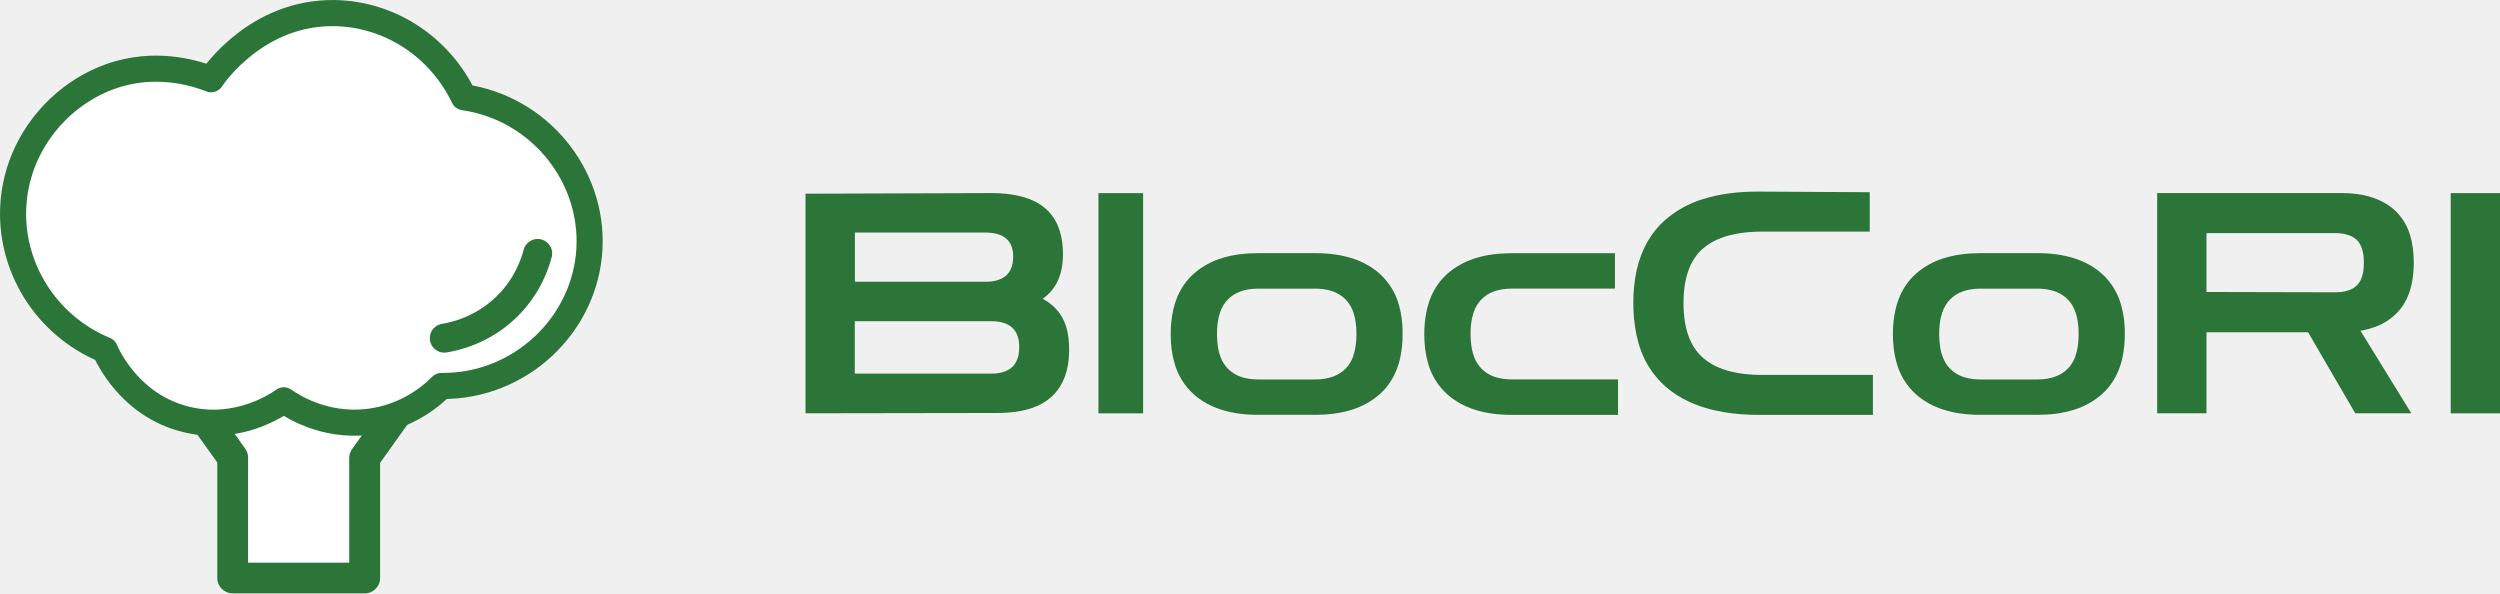
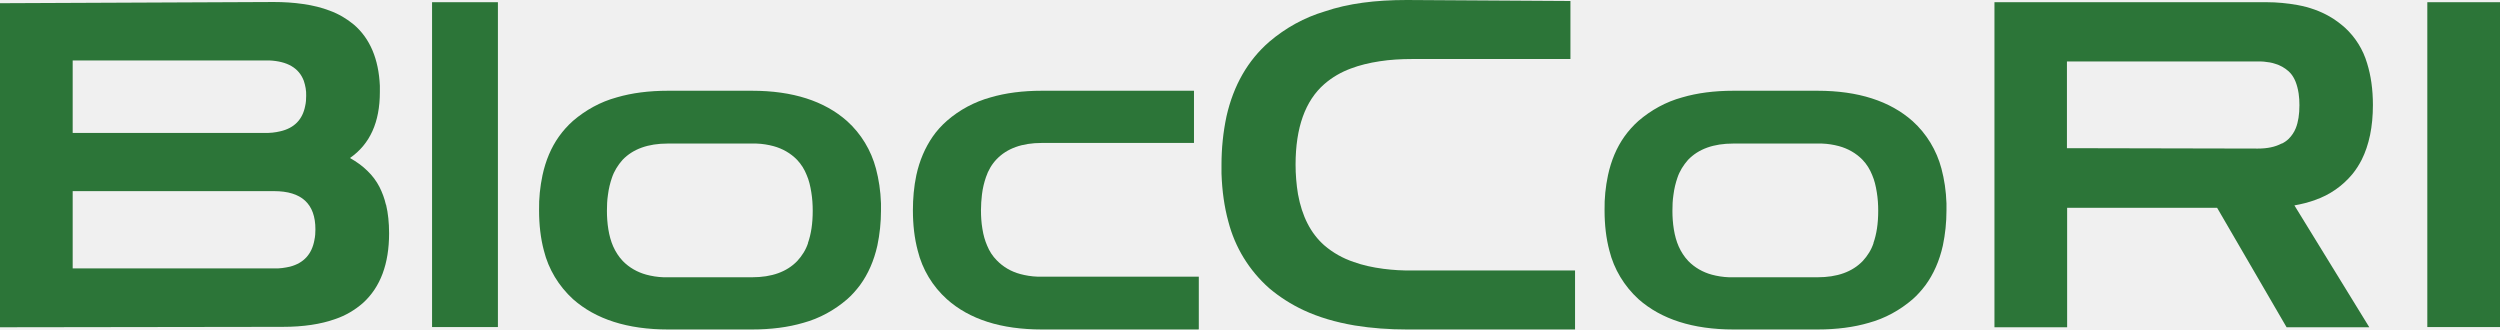
- <svg xmlns="http://www.w3.org/2000/svg" viewBox="0 0 406.19 96.41">
+ <svg xmlns="http://www.w3.org/2000/svg" viewBox="0 0 124.52 16.41">
  <defs>
-     <style>.d,.e{fill:#fff;}.f,.g{fill:#2b7538;}.e{stroke-width:4.24px;}.e,.h{stroke:#2b7538;stroke-linecap:round;stroke-linejoin:round;}.h{fill:none;stroke-width:4.71px;}.g{fill-rule:evenodd;}</style>
+     <style>.d,.e{fill:#2c7538;}.e{fill-rule:evenodd;}</style>
  </defs>
  <g id="a" />
  <g id="b">
    <g id="c">
      <g>
-         <rect class="d" x="36.75" y="56.88" width="23.52" height="35.54" />
-         <path class="f" d="M59.24,96.41h-21.44c-1.38,0-2.5-1.12-2.5-2.5v-18.77l-5.2-7.28c-.8-1.13-.54-2.69,.58-3.49,1.13-.8,2.69-.54,3.49,.58l5.67,7.94c.3,.42,.47,.93,.47,1.46v17.07h16.43v-17.01c0-.52,.16-1.03,.47-1.45l6.91-9.69c.8-1.13,2.37-1.39,3.49-.59,1.13,.8,1.39,2.37,.59,3.49l-6.44,9.03v18.71c0,1.38-1.12,2.5-2.5,2.5Z" />
-         <path class="e" d="M34.3,12.87c.46-.7,7.5-10.96,20.11-10.74,8.9,.15,17.04,5.47,20.95,13.67,12.18,1.75,21.04,12.58,20.41,24.59-.66,12.44-11.3,22.46-24.05,22.32-1.14,1.16-5.28,5.11-12,5.85-7.18,.79-12.35-2.64-13.61-3.52-.94,.67-7.45,5.17-15.87,3.1-9.18-2.25-12.8-10.37-13.19-11.28-9.63-3.98-15.63-13.67-14.86-23.87,.79-10.38,8.39-18.63,17.37-21.07,6.64-1.8,12.36,.03,14.74,.95Z" />
-         <path class="h" d="M87.36,41.18c-.44,1.67-1.67,5.41-5.11,8.73-3.94,3.8-8.4,4.76-10.06,5.03" />
-       </g>
-       <g>
-         <path class="g" d="M304.31,67.41h-18.51c-1.92,.01-3.84-.14-5.74-.45-2.09-.35-3.96-.92-5.63-1.69-1.37-.63-2.65-1.45-3.8-2.44-2.2-1.94-3.76-4.5-4.48-7.34-.44-1.6-.69-3.37-.76-5.29-.01-.32-.02-.64-.02-.96-.01-1.8,.17-3.59,.55-5.35,.77-3.4,2.33-6.14,4.7-8.21,1.78-1.53,3.86-2.67,6.1-3.34,2.6-.82,5.62-1.23,9.06-1.21l18.01,.1v6.4h-17.46c-1.18,0-2.36,.07-3.52,.24-1.18,.17-2.24,.44-3.19,.8-1.07,.39-2.07,.97-2.94,1.72-2.1,1.83-3.15,4.79-3.15,8.86,0,1.09,.08,2.18,.26,3.25,.43,2.44,1.4,4.31,2.89,5.63,.95,.82,2.06,1.45,3.25,1.85,.98,.34,2.07,.59,3.28,.75,1.04,.13,2.09,.19,3.13,.18h17.96v6.5Z" />
-         <path class="g" d="M262.88,67.41h-17.26c-4.47,0-7.96-1.11-10.46-3.33-1.58-1.42-2.7-3.28-3.21-5.34-.36-1.33-.54-2.81-.54-4.44,0-1.29,.12-2.58,.39-3.84,.36-1.63,.96-3.05,1.82-4.26,.45-.63,.97-1.21,1.55-1.73,1.39-1.21,3.04-2.1,4.82-2.6,1.66-.49,3.54-.73,5.64-.73h16.76v5.75h-16.76c-2.17,0-3.83,.6-4.98,1.8-.53,.56-.93,1.23-1.18,1.96-.2,.56-.35,1.2-.44,1.89-.07,.58-.11,1.17-.1,1.75,0,.68,.05,1.37,.15,2.04,.11,.7,.29,1.33,.52,1.89,.25,.6,.61,1.15,1.05,1.62,.71,.73,1.6,1.25,2.58,1.5,.58,.16,1.22,.26,1.91,.29,.16,0,.33,.01,.49,.01h17.26v5.75Z" />
-         <rect class="f" x="398.18" y="31.38" width="8.01" height="35.78" />
-         <rect class="f" x="178.47" y="31.38" width="7.26" height="35.78" />
-         <path class="g" d="M385.82,53.15c1.6-.56,3.02-1.55,4.11-2.86,.4-.48,.74-1.01,1.02-1.57,.82-1.63,1.23-3.64,1.23-6.04,0-1.73-.21-3.26-.64-4.59-.45-1.5-1.29-2.85-2.44-3.92-.52-.47-1.09-.89-1.71-1.23-1.04-.59-2.22-1.01-3.55-1.27-1.11-.21-2.25-.31-3.38-.3h-29.97v35.78h8.01v-13.16h16.51l7.66,13.16h9.11l-8.26-13.41c.78-.13,1.55-.33,2.3-.6Zm-3.68-6.22c-.7,.37-1.57,.56-2.62,.56l-21.02-.05v-9.56h21.02c.22,0,.44,0,.65,.03,.46,.04,.88,.12,1.27,.24,.54,.16,1.04,.44,1.46,.82,.06,.06,.12,.11,.17,.18,.48,.52,.78,1.28,.92,2.26,.06,.43,.09,.86,.08,1.3,0,1.01-.13,1.85-.4,2.52-.17,.45-.43,.85-.78,1.18-.23,.21-.48,.39-.76,.54Z" />
-         <path class="g" d="M173.38,53.66c-.16-.68-.4-1.33-.72-1.94-.34-.64-.78-1.23-1.3-1.75-.58-.57-1.24-1.05-1.95-1.43,2.2-1.53,3.3-3.95,3.3-7.26,0-.24,0-.48-.02-.71-.13-2.95-1.08-5.19-2.86-6.72-.8-.67-1.71-1.19-2.69-1.55-.87-.32-1.84-.56-2.92-.72-1.07-.15-2.15-.22-3.22-.21l-30.12,.1v35.68l31.12-.05c2.26,0,4.19-.28,5.79-.85,1.12-.38,2.16-.98,3.04-1.77,1.92-1.75,2.88-4.31,2.88-7.68,0-1.16-.11-2.21-.33-3.13Zm-34.49-15.88h21.17c.16,0,.31,0,.47,.01,2.03,.1,3.3,.84,3.82,2.23,.19,.53,.28,1.09,.27,1.66,0,.38-.03,.76-.1,1.13-.29,1.49-1.2,2.42-2.73,2.79-.56,.13-1.14,.19-1.72,.18h-21.17v-8.01Zm26.62,19.8c-.29,1.55-1.18,2.52-2.69,2.92-.58,.14-1.17,.21-1.77,.2h-22.17v-8.51h22.17c3.04,0,4.55,1.4,4.55,4.2,0,.4-.03,.79-.1,1.18Z" />
-         <path class="g" d="M227.89,53.51c-.05-1.39-.24-2.66-.56-3.81-.52-2.02-1.63-3.84-3.18-5.24-2.5-2.22-5.99-3.33-10.46-3.33h-9.26c-2.1,0-3.97,.24-5.64,.73-1.78,.5-3.43,1.38-4.82,2.6-.58,.51-1.1,1.09-1.55,1.73-.86,1.21-1.46,2.63-1.82,4.26-.27,1.26-.4,2.55-.39,3.84,0,1.63,.18,3.11,.54,4.44,.52,2.06,1.63,3.92,3.21,5.34,2.5,2.22,5.99,3.33,10.46,3.33h9.26c2.1,0,3.97-.24,5.64-.73,1.78-.5,3.43-1.38,4.82-2.6,.53-.47,1.01-.99,1.43-1.56,.91-1.23,1.56-2.69,1.93-4.37,.27-1.27,.4-2.56,.39-3.86,0-.26,0-.52-.01-.78Zm-8.02,4.35c-.25,.74-.66,1.42-1.2,1.99-1.15,1.2-2.81,1.8-4.98,1.8h-9.26c-.16,0-.33,0-.49-.01-.69-.03-1.33-.13-1.91-.29-.98-.26-1.88-.78-2.58-1.5-.45-.47-.8-1.02-1.05-1.62-.24-.56-.41-1.19-.52-1.89-.1-.68-.15-1.36-.15-2.04,0-.59,.03-1.17,.1-1.75,.09-.7,.24-1.33,.44-1.89,.25-.73,.65-1.4,1.18-1.96,1.15-1.2,2.81-1.8,4.98-1.8h9.26c.16,0,.33,0,.49,.01,.69,.03,1.33,.13,1.91,.29,.98,.26,1.88,.78,2.58,1.5,.46,.49,.82,1.05,1.07,1.67,.23,.56,.4,1.19,.51,1.9,.1,.67,.15,1.35,.14,2.03,0,1.39-.18,2.58-.53,3.56Z" />
-         <path class="g" d="M345.23,53.51c-.05-1.39-.24-2.66-.56-3.81-.52-2.02-1.63-3.84-3.18-5.24-2.5-2.22-5.99-3.33-10.46-3.33h-9.26c-2.1,0-3.97,.24-5.64,.73-1.78,.5-3.43,1.38-4.82,2.6-.58,.51-1.1,1.09-1.55,1.73-.86,1.21-1.46,2.63-1.82,4.26-.27,1.26-.4,2.55-.39,3.84,0,1.63,.18,3.11,.54,4.44,.52,2.06,1.63,3.92,3.21,5.34,2.5,2.22,5.99,3.33,10.46,3.33h9.26c2.1,0,3.97-.24,5.64-.73,1.78-.5,3.43-1.38,4.82-2.6,.53-.47,1.01-.99,1.43-1.56,.91-1.23,1.56-2.69,1.93-4.37,.27-1.27,.4-2.56,.39-3.86,0-.26,0-.52-.01-.78Zm-8.02,4.35c-.25,.74-.66,1.42-1.2,1.99-1.15,1.2-2.81,1.8-4.98,1.8h-9.26c-.16,0-.33,0-.49-.01-.69-.03-1.33-.13-1.91-.29-.98-.26-1.88-.78-2.58-1.5-.45-.47-.8-1.02-1.05-1.62-.24-.56-.41-1.19-.52-1.89-.1-.68-.15-1.36-.15-2.04,0-.59,.03-1.17,.1-1.75,.09-.7,.24-1.33,.44-1.89,.25-.73,.65-1.4,1.18-1.96,1.15-1.2,2.81-1.8,4.98-1.8h9.26c.16,0,.33,0,.49,.01,.69,.03,1.33,.13,1.91,.29,.98,.26,1.88,.78,2.58,1.5,.46,.49,.82,1.05,1.07,1.67,.23,.56,.4,1.19,.51,1.9,.1,.67,.15,1.35,.14,2.03,0,1.39-.18,2.58-.53,3.56Z" />
+         <path class="e" d="M78.44,16.41h-8.37c-.87,0-1.74-.06-2.6-.2-.94-.16-1.79-.41-2.54-.76-.62-.29-1.2-.66-1.72-1.1-.99-.88-1.7-2.03-2.03-3.32-.2-.73-.31-1.52-.34-2.39,0-.14,0-.29,0-.43,0-.81,.08-1.62,.25-2.42,.35-1.54,1.06-2.78,2.13-3.71,.81-.69,1.75-1.21,2.76-1.51C67.15,.17,68.51,0,70.07,0l8.15,.05V2.94h-7.9c-.53,0-1.07,.03-1.59,.11-.53,.08-1.02,.2-1.44,.36-.49,.18-.94,.44-1.33,.78-.95,.83-1.43,2.17-1.43,4.01,0,.49,.04,.98,.12,1.47,.2,1.1,.63,1.95,1.31,2.55,.43,.37,.93,.65,1.47,.83,.44,.16,.94,.27,1.48,.34,.47,.06,.94,.09,1.42,.08h8.12v2.94Z" />
+         <path class="e" d="M59.7,16.41h-7.81c-2.02,0-3.6-.5-4.73-1.51-.71-.64-1.22-1.48-1.45-2.42-.16-.6-.24-1.27-.24-2.01,0-.58,.05-1.17,.17-1.74,.16-.74,.44-1.38,.82-1.93,.2-.29,.44-.55,.7-.78,.63-.55,1.38-.95,2.18-1.17,.75-.22,1.6-.33,2.55-.33h7.58v2.6h-7.58c-.98,0-1.73,.27-2.25,.81-.24,.25-.42,.56-.53,.89-.09,.26-.16,.54-.2,.86-.03,.26-.05,.53-.05,.79,0,.31,.02,.62,.07,.92,.05,.32,.13,.6,.24,.85,.11,.27,.27,.52,.48,.73,.32,.33,.72,.56,1.17,.68,.26,.07,.55,.12,.86,.13,.07,0,.15,0,.22,0h7.81v2.6Z" />
+         <rect class="d" x="120.9" y=".11" width="3.62" height="16.18" />
+         <rect class="d" x="21.52" y=".11" width="3.28" height="16.18" />
+         <path class="e" d="M115.31,9.96c.73-.25,1.37-.7,1.86-1.29,.18-.22,.33-.46,.46-.71,.37-.74,.56-1.65,.56-2.73,0-.78-.1-1.47-.29-2.08-.2-.68-.58-1.29-1.1-1.77-.24-.21-.49-.4-.77-.56-.47-.27-1-.46-1.6-.57-.5-.09-1.02-.14-1.53-.14h-13.56V16.3h3.62v-5.95h7.47l3.46,5.95h4.12l-3.73-6.07c.35-.06,.7-.15,1.04-.27Zm-1.67-2.81c-.32,.17-.71,.25-1.18,.25l-9.51-.02V3.06h9.51c.1,0,.2,0,.3,.01,.21,.02,.4,.05,.57,.11,.24,.07,.47,.2,.66,.37,.03,.03,.05,.05,.08,.08,.22,.24,.35,.58,.42,1.02,.03,.19,.04,.39,.04,.59,0,.46-.06,.84-.18,1.14-.08,.2-.2,.38-.35,.53-.1,.1-.22,.18-.34,.24Z" />
+         <path class="e" d="M19.22,10.19c-.07-.31-.18-.6-.32-.88-.15-.29-.35-.56-.59-.79-.26-.26-.56-.47-.88-.65,1-.69,1.49-1.79,1.49-3.28,0-.11,0-.21,0-.32-.06-1.33-.49-2.35-1.29-3.04-.36-.3-.77-.54-1.21-.7-.39-.15-.83-.26-1.32-.33-.48-.07-.97-.1-1.46-.1L0,.16V16.3l14.08-.02c1.02,0,1.9-.13,2.62-.39,.51-.17,.98-.45,1.38-.8,.87-.79,1.3-1.95,1.3-3.47,0-.53-.05-1-.15-1.42ZM3.62,3.01H13.19c.07,0,.14,0,.21,0,.92,.04,1.49,.38,1.73,1.01,.08,.24,.13,.49,.12,.75,0,.17-.01,.34-.05,.51-.13,.67-.54,1.1-1.24,1.26-.25,.06-.52,.09-.78,.08H3.62V3.01ZM15.66,11.96c-.13,.7-.53,1.14-1.21,1.32-.26,.06-.53,.1-.8,.09H3.62v-3.85H13.65c1.37,0,2.06,.63,2.06,1.9,0,.18-.01,.36-.05,.53Z" />
+         <path class="e" d="M43.88,10.13c-.02-.63-.11-1.2-.25-1.73-.24-.91-.74-1.74-1.44-2.37-1.13-1-2.71-1.51-4.73-1.51h-4.19c-.95,0-1.8,.11-2.55,.33-.81,.22-1.55,.63-2.18,1.17-.26,.23-.5,.5-.7,.78-.39,.55-.66,1.19-.82,1.93-.12,.57-.18,1.15-.17,1.74,0,.74,.08,1.41,.24,2.01,.23,.93,.74,1.77,1.45,2.42,1.13,1,2.71,1.51,4.73,1.51h4.19c.95,0,1.8-.11,2.55-.33,.81-.22,1.55-.63,2.18-1.17,.24-.21,.45-.45,.64-.7,.41-.56,.7-1.22,.87-1.98,.12-.57,.18-1.16,.18-1.74,0-.12,0-.24,0-.35Zm-3.63,1.97c-.11,.34-.3,.64-.54,.9-.52,.54-1.27,.81-2.25,.81h-4.19c-.07,0-.15,0-.22,0-.31-.01-.6-.06-.86-.13-.44-.12-.85-.35-1.17-.68-.2-.21-.36-.46-.48-.73-.11-.25-.19-.54-.24-.85-.05-.31-.07-.62-.07-.92,0-.26,.01-.53,.05-.79,.04-.32,.11-.6,.2-.86,.11-.33,.3-.63,.53-.89,.52-.54,1.27-.81,2.25-.81h4.19c.07,0,.15,0,.22,0,.31,.01,.6,.06,.86,.13,.44,.12,.85,.35,1.17,.68,.21,.22,.37,.48,.48,.76,.11,.25,.18,.54,.23,.86,.05,.3,.07,.61,.07,.92,0,.63-.08,1.16-.24,1.61Z" />
+         <path class="e" d="M96.95,10.13c-.02-.63-.11-1.2-.25-1.73-.24-.91-.74-1.74-1.44-2.37-1.13-1-2.71-1.51-4.73-1.51h-4.19c-.95,0-1.8,.11-2.55,.33-.81,.22-1.55,.63-2.18,1.17-.26,.23-.5,.5-.7,.78-.39,.55-.66,1.19-.82,1.93-.12,.57-.18,1.15-.17,1.74,0,.74,.08,1.41,.24,2.01,.23,.93,.74,1.77,1.45,2.42,1.13,1,2.71,1.51,4.73,1.51h4.19c.95,0,1.8-.11,2.55-.33,.81-.22,1.55-.63,2.18-1.17,.24-.21,.45-.45,.64-.7,.41-.56,.7-1.22,.87-1.98,.12-.57,.18-1.16,.18-1.74,0-.12,0-.24,0-.35Zm-3.63,1.97c-.11,.34-.3,.64-.54,.9-.52,.54-1.27,.81-2.25,.81h-4.19c-.07,0-.15,0-.22,0-.31-.01-.6-.06-.86-.13-.44-.12-.85-.35-1.17-.68-.2-.21-.36-.46-.48-.73-.11-.25-.19-.54-.24-.85-.05-.31-.07-.62-.07-.92,0-.26,.01-.53,.05-.79,.04-.32,.11-.6,.2-.86,.11-.33,.3-.63,.53-.89,.52-.54,1.27-.81,2.25-.81h4.19c.07,0,.15,0,.22,0,.31,.01,.6,.06,.86,.13,.44,.12,.85,.35,1.17,.68,.21,.22,.37,.48,.48,.76,.11,.25,.18,.54,.23,.86,.05,.3,.07,.61,.07,.92,0,.63-.08,1.16-.24,1.61Z" />
      </g>
    </g>
  </g>
</svg>
